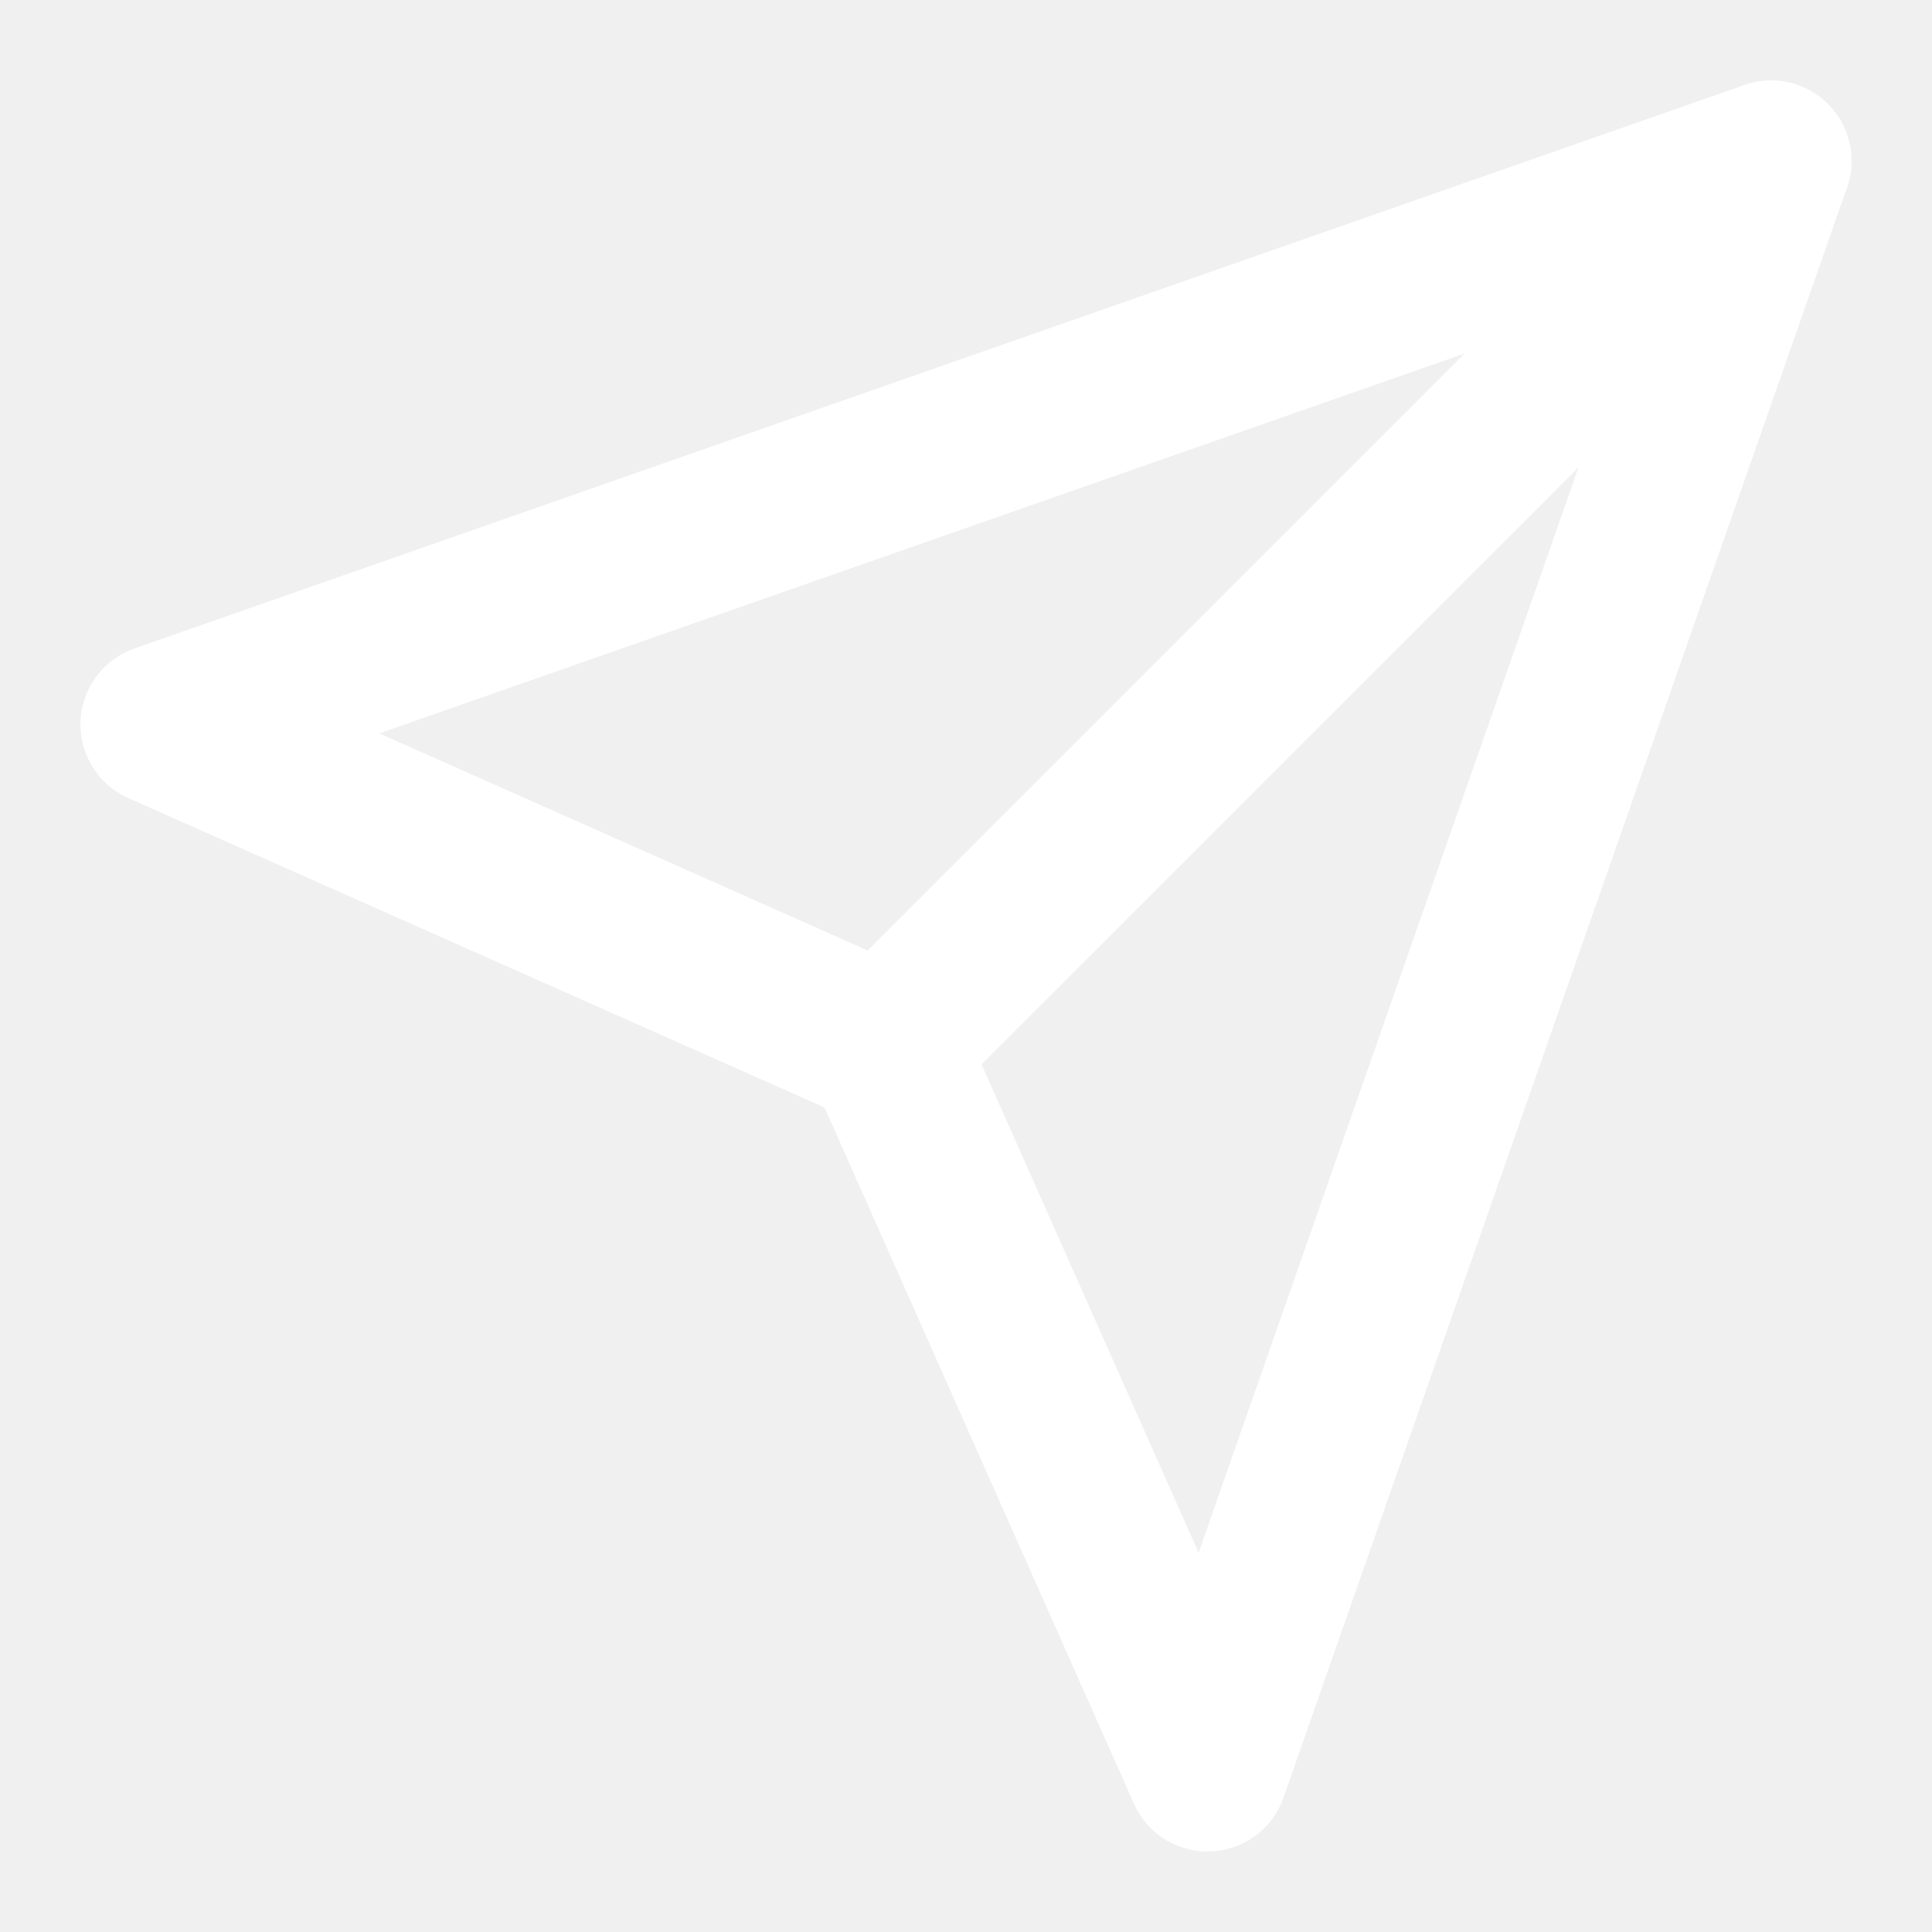
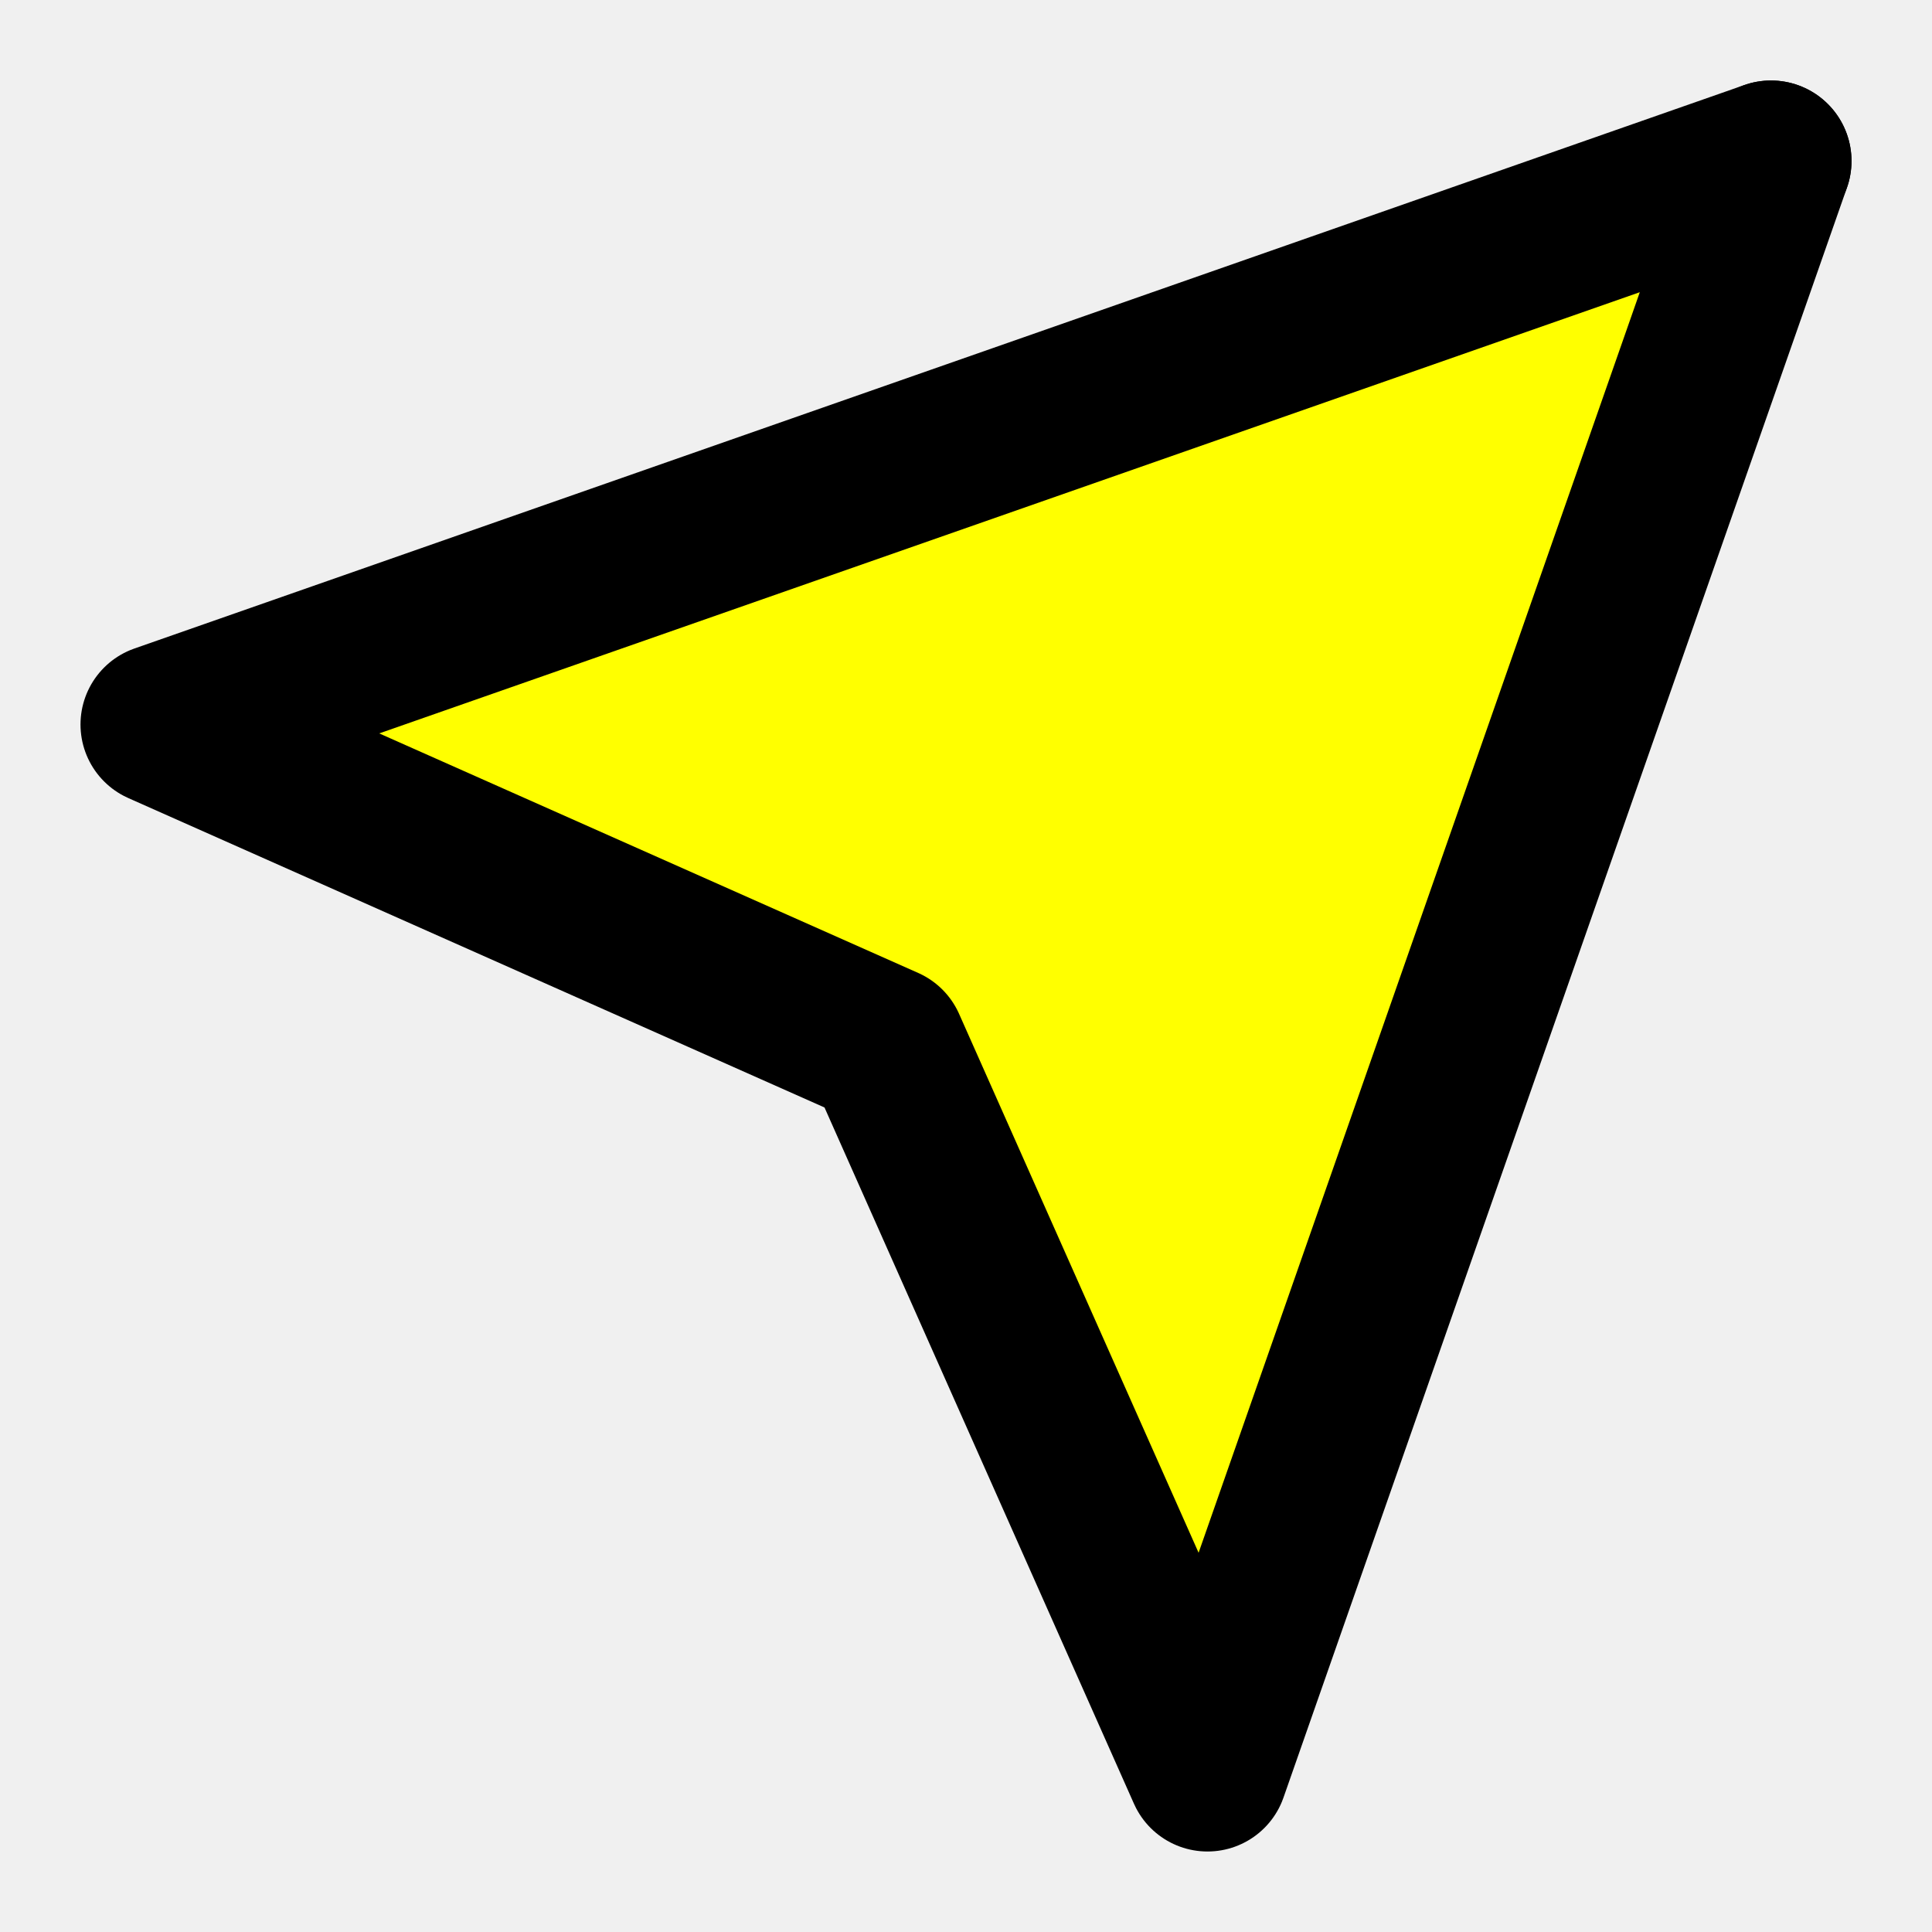
- <svg xmlns="http://www.w3.org/2000/svg" width="24" height="24" viewBox="0 0 24 24" fill="none" stroke="white" stroke-width="2" stroke-linecap="round" stroke-linejoin="round" class="feather feather-send">
+ <svg xmlns="http://www.w3.org/2000/svg" width="24" height="24" viewBox="0 0 24 24" fill="yellow" stroke="black" stroke-width="2" stroke-linecap="round" stroke-linejoin="round">
  <line x1="22" y1="2" x2="11" y2="13" />
  <polygon points="22 2 15 22 11 13 2 9 22 2" />
</svg>
